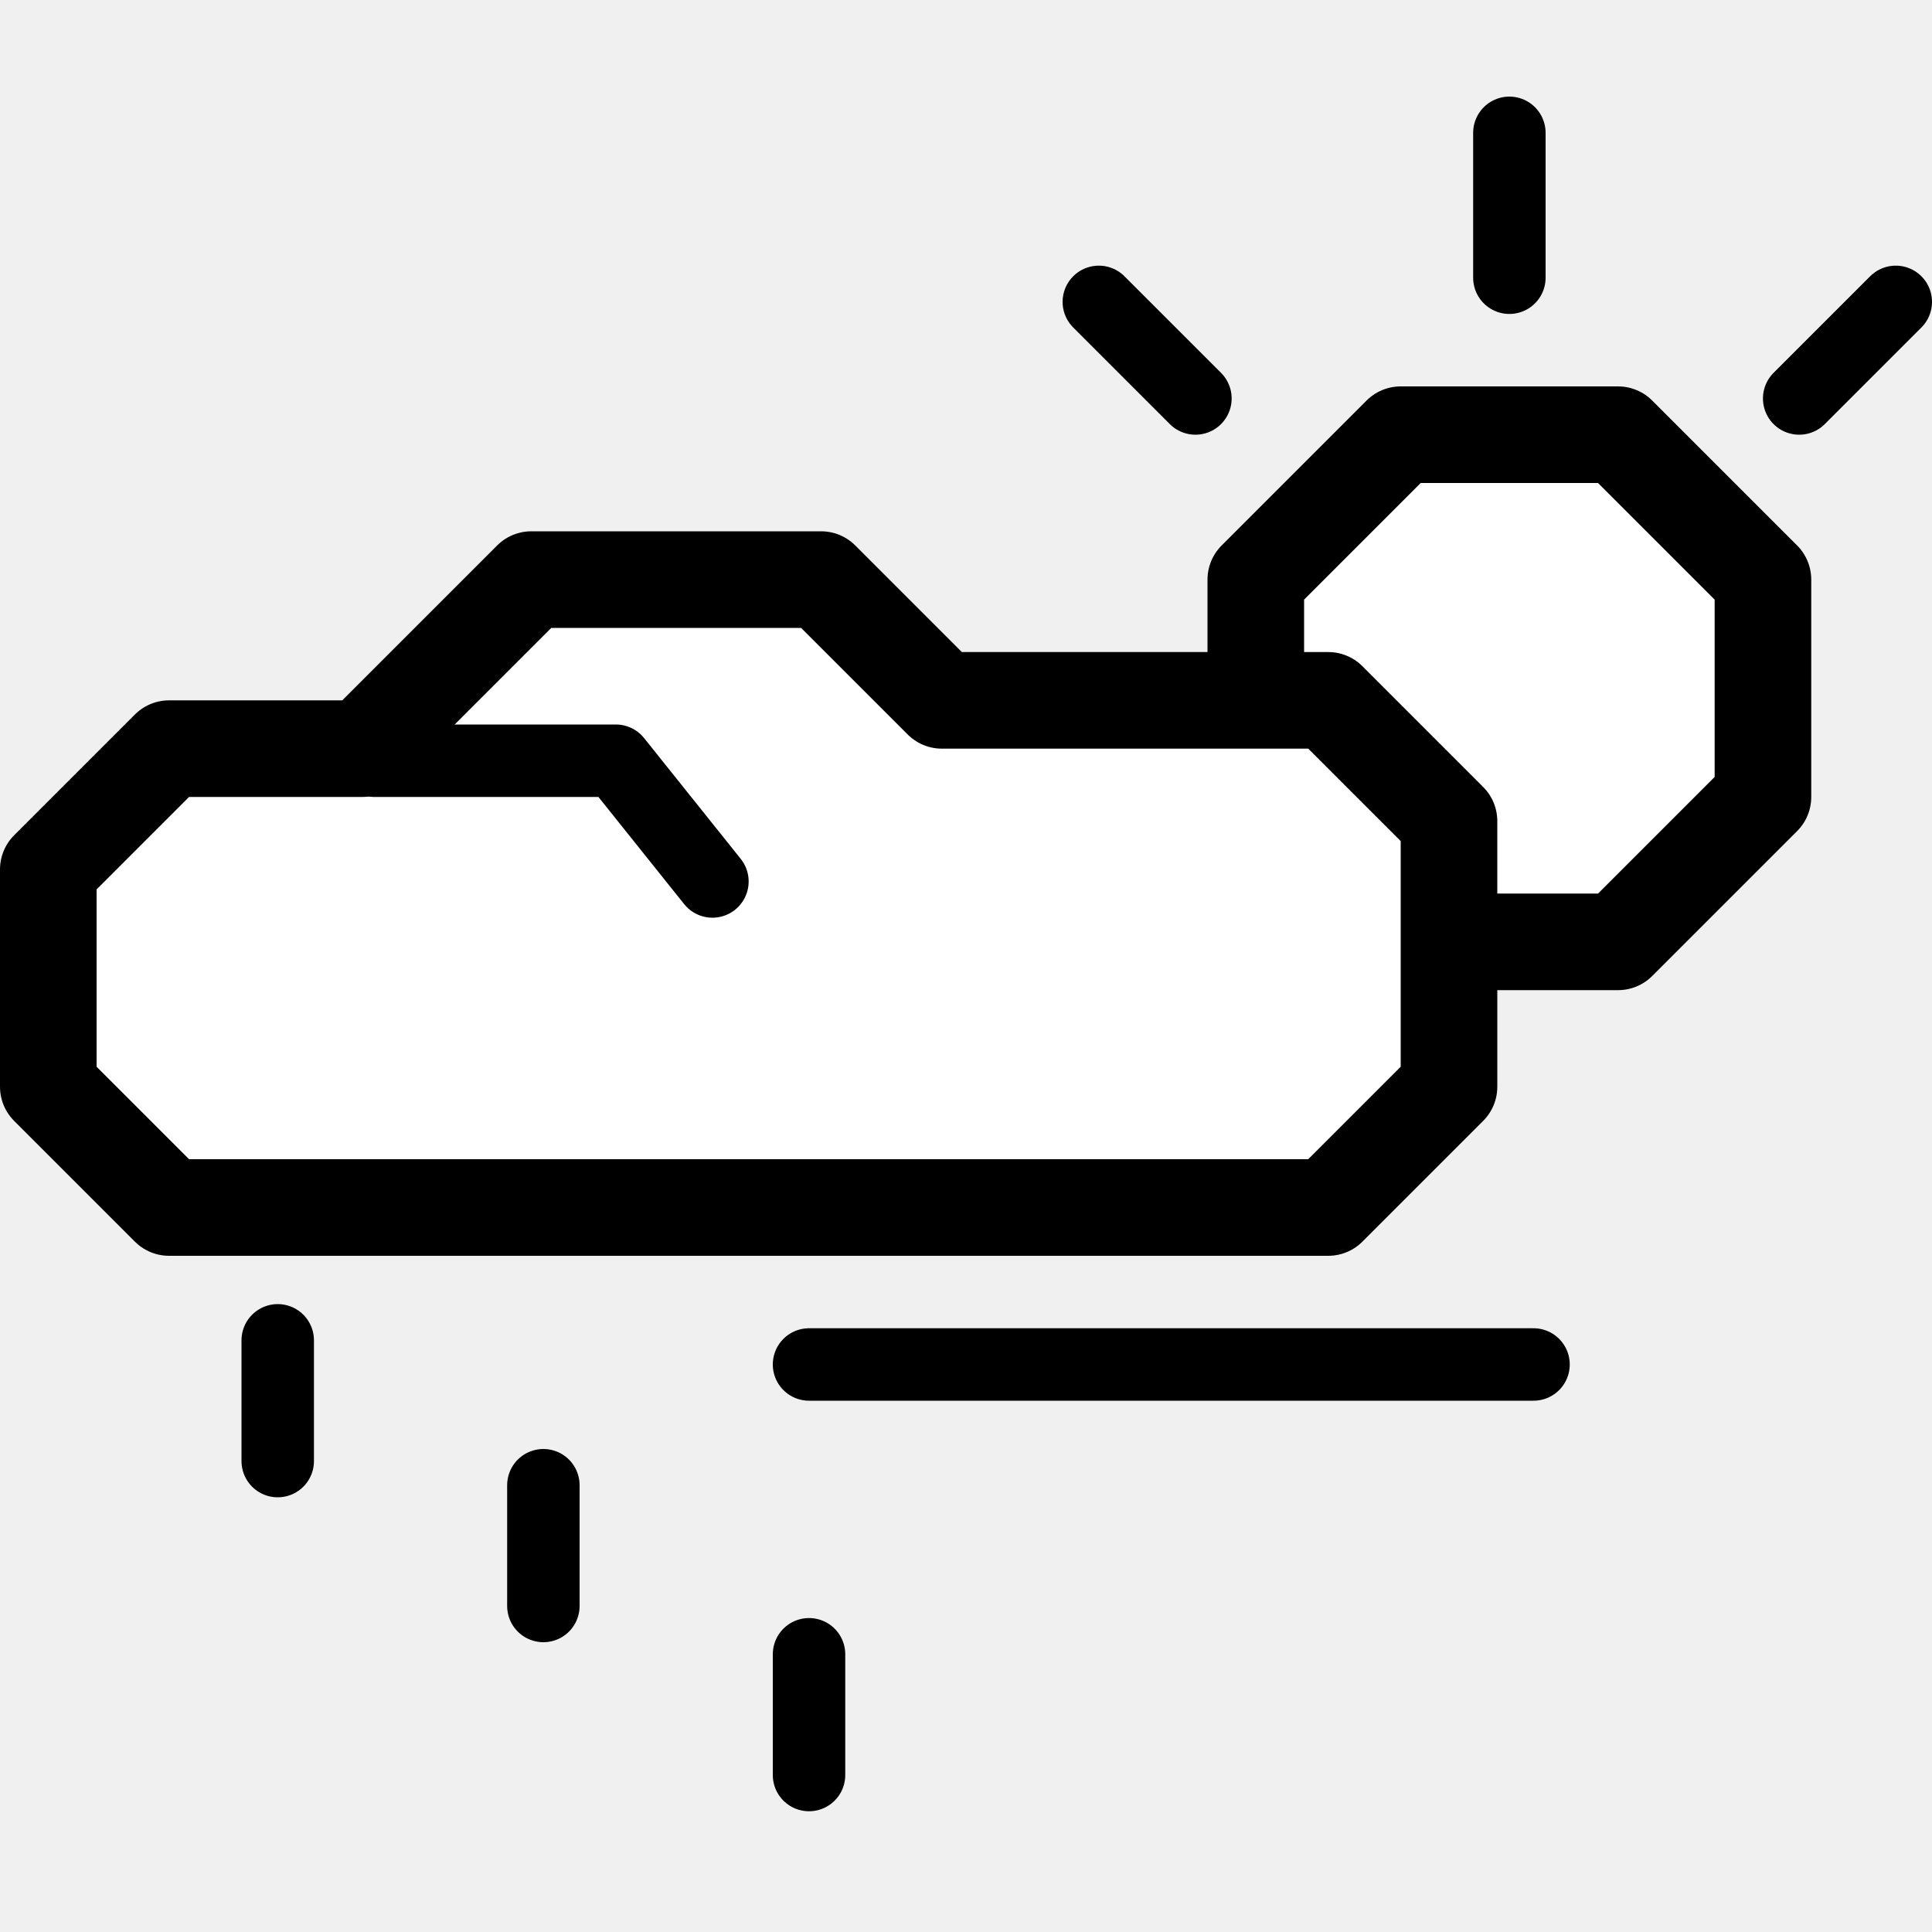
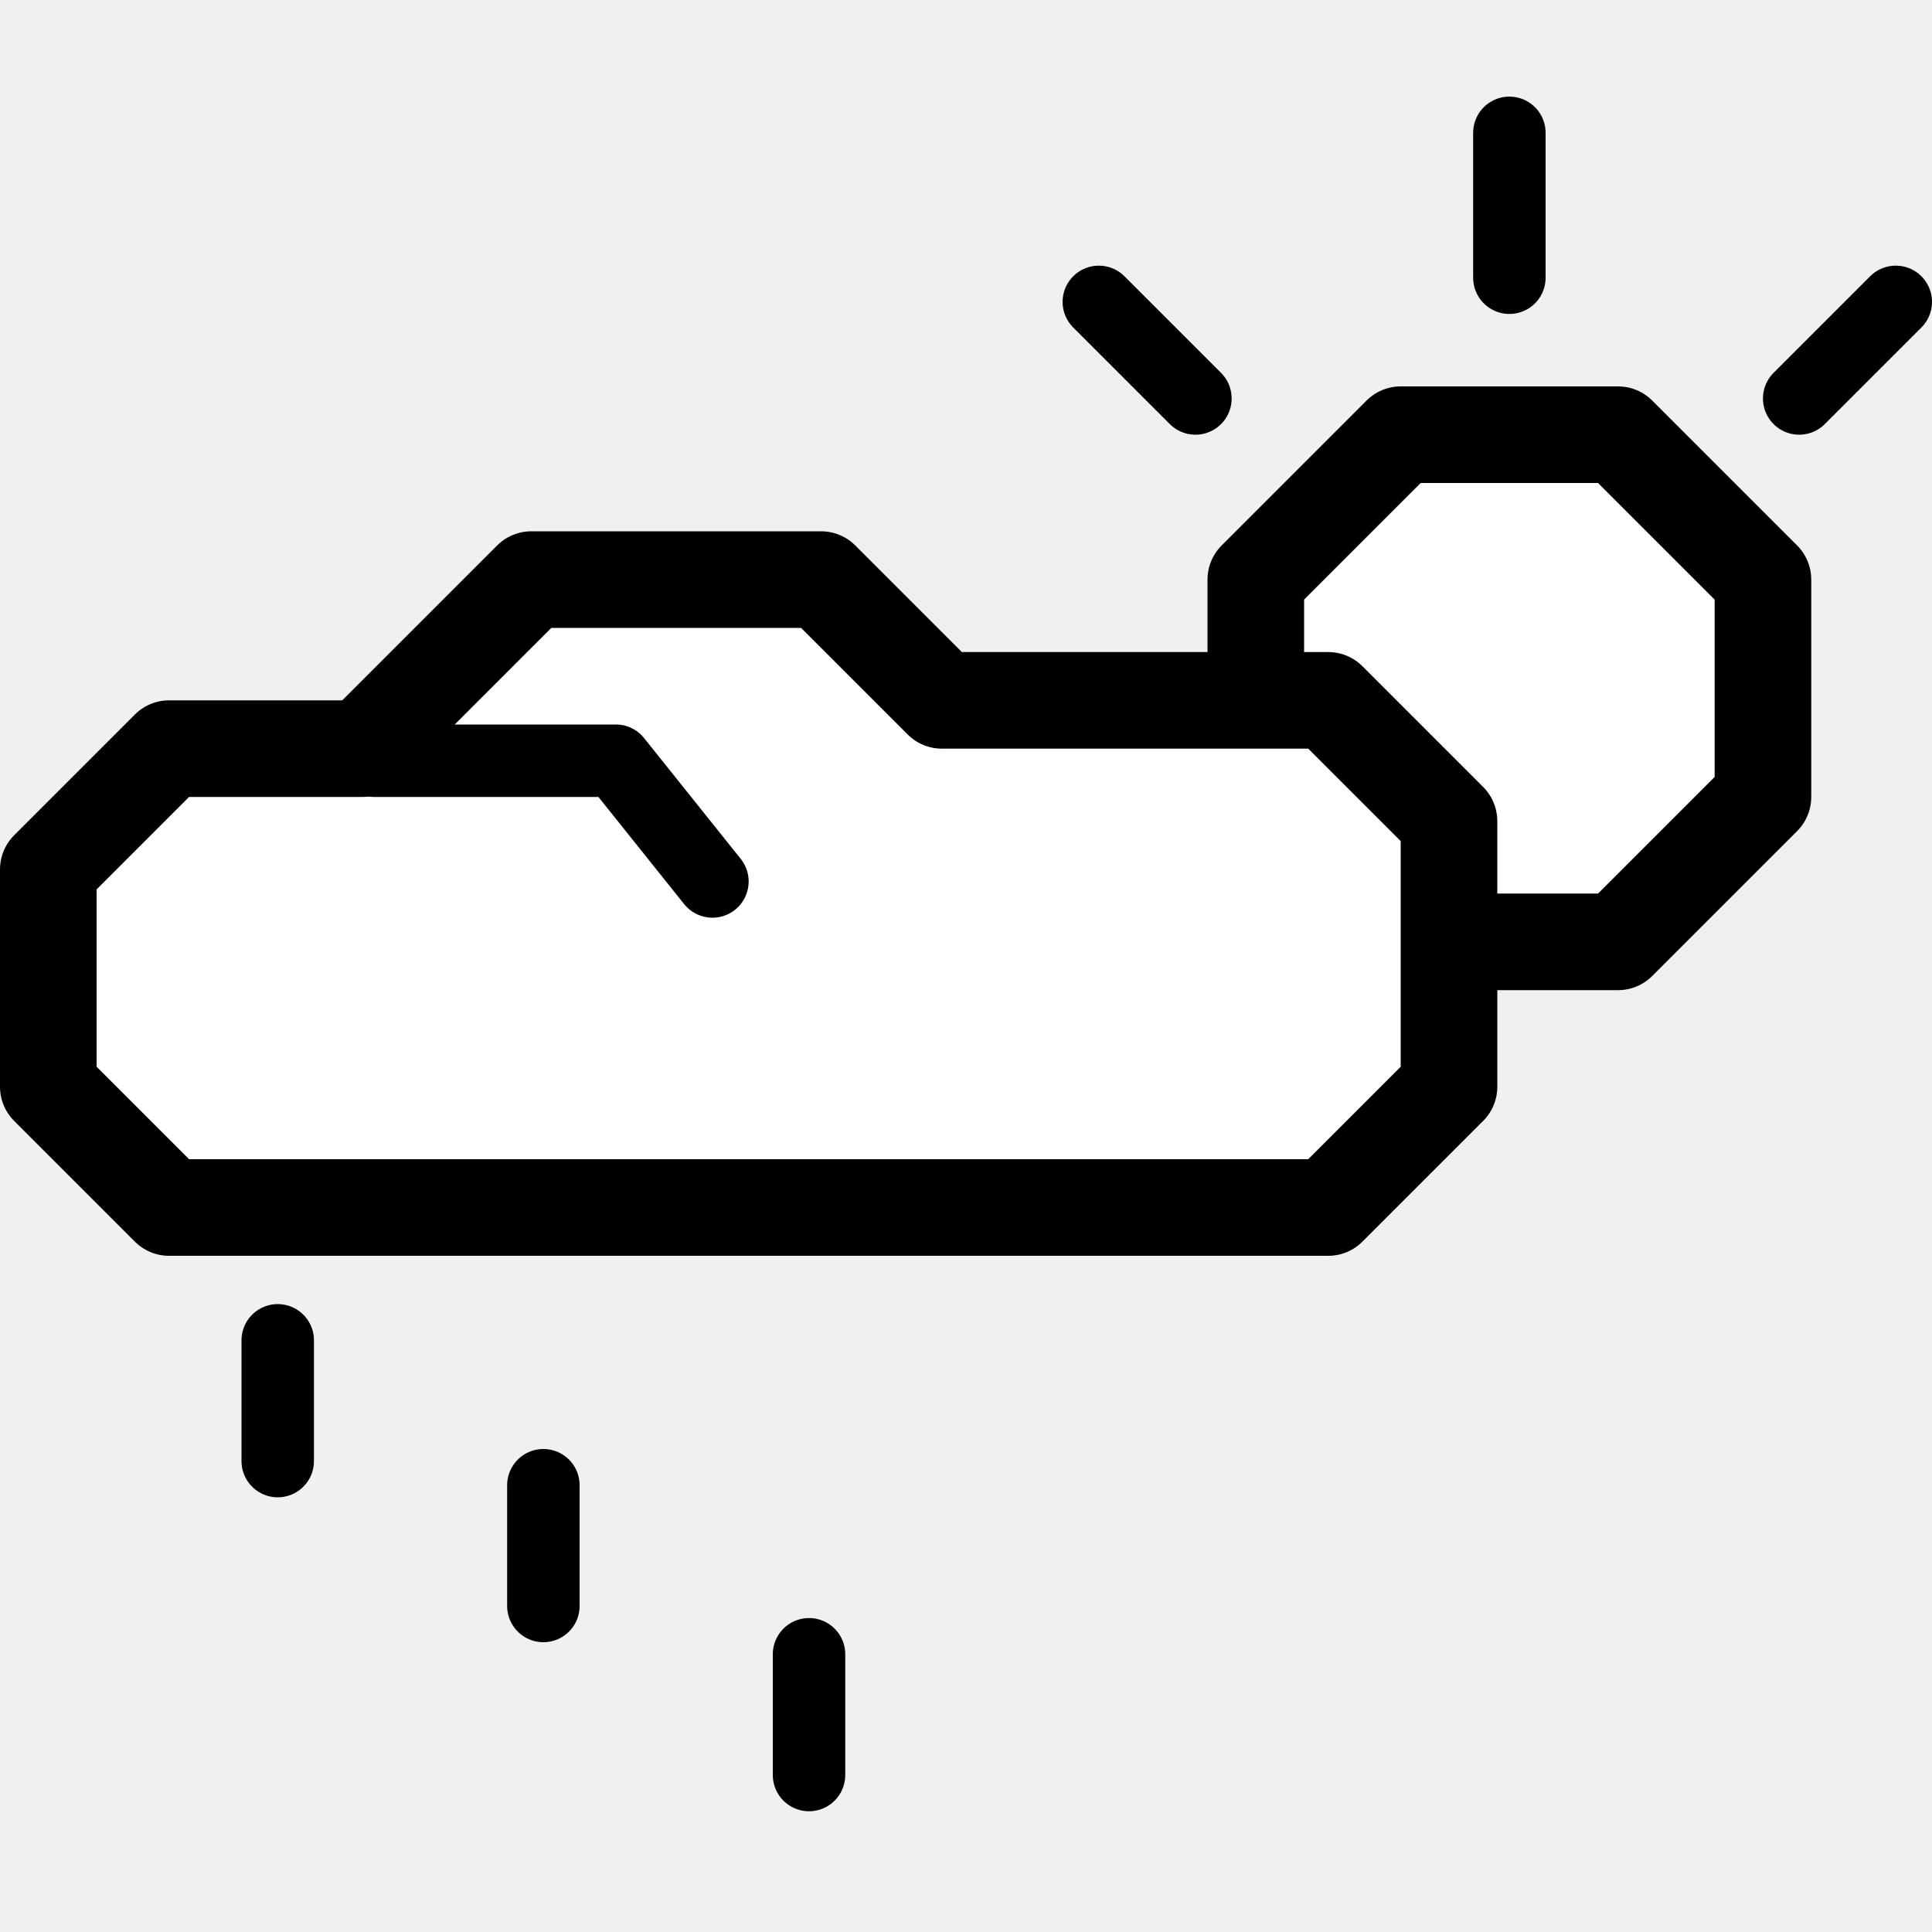
<svg xmlns="http://www.w3.org/2000/svg" version="1.1" id="Comments" x="0px" y="0px" viewBox="0 0 80 80" enable-background="new 0 0 80 80" xml:space="preserve">
  <polygon fill="#FFFFFF" stroke="#000000" stroke-width="4" stroke-linecap="round" stroke-linejoin="round" stroke-miterlimit="10" points="  58,18 52,24 52,33 58,39 67,39 73,33 73,24 67,18 58,18 " />
  <polygon fill="#FFFFFF" stroke="#000000" stroke-width="4" stroke-linecap="round" stroke-linejoin="round" stroke-miterlimit="10" points="  55,50 60,45 60,34 55,29 39,29 34,24 22,24 15,31 7,31 2,36 2,45 7,50 55,50 " />
  <line fill="none" stroke="#000000" stroke-width="3" stroke-linecap="round" stroke-linejoin="round" stroke-miterlimit="10" x1="62.5" y1="5.5" x2="62.5" y2="11.5" />
  <polyline fill="none" stroke="#000000" stroke-width="3" stroke-linecap="round" stroke-linejoin="round" stroke-miterlimit="10" points="  15.5,31.5 25.5,31.5 29.5,36.5 " />
-   <line fill="none" stroke="#000000" stroke-width="3" stroke-linecap="round" stroke-linejoin="round" stroke-miterlimit="10" x1="33.5" y1="56.5" x2="63.5" y2="56.5" />
  <line fill="none" stroke="#000000" stroke-width="3" stroke-linecap="round" stroke-linejoin="round" stroke-miterlimit="10" x1="78.5" y1="12.5" x2="74.5" y2="16.5" />
  <line fill="none" stroke="#000000" stroke-width="3" stroke-linecap="round" stroke-linejoin="round" stroke-miterlimit="10" x1="45.5" y1="12.5" x2="49.5" y2="16.5" />
  <line fill="#FFFFFF" stroke="#000000" stroke-width="3" stroke-linecap="round" stroke-linejoin="round" stroke-miterlimit="10" x1="11.5" y1="60.5" x2="11.5" y2="55.5" />
  <line fill="#FFFFFF" stroke="#000000" stroke-width="3" stroke-linecap="round" stroke-linejoin="round" stroke-miterlimit="10" x1="22.5" y1="66.5" x2="22.5" y2="61.5" />
  <line fill="#FFFFFF" stroke="#000000" stroke-width="3" stroke-linecap="round" stroke-linejoin="round" stroke-miterlimit="10" x1="33.5" y1="73.5" x2="33.5" y2="68.5" />
</svg>
